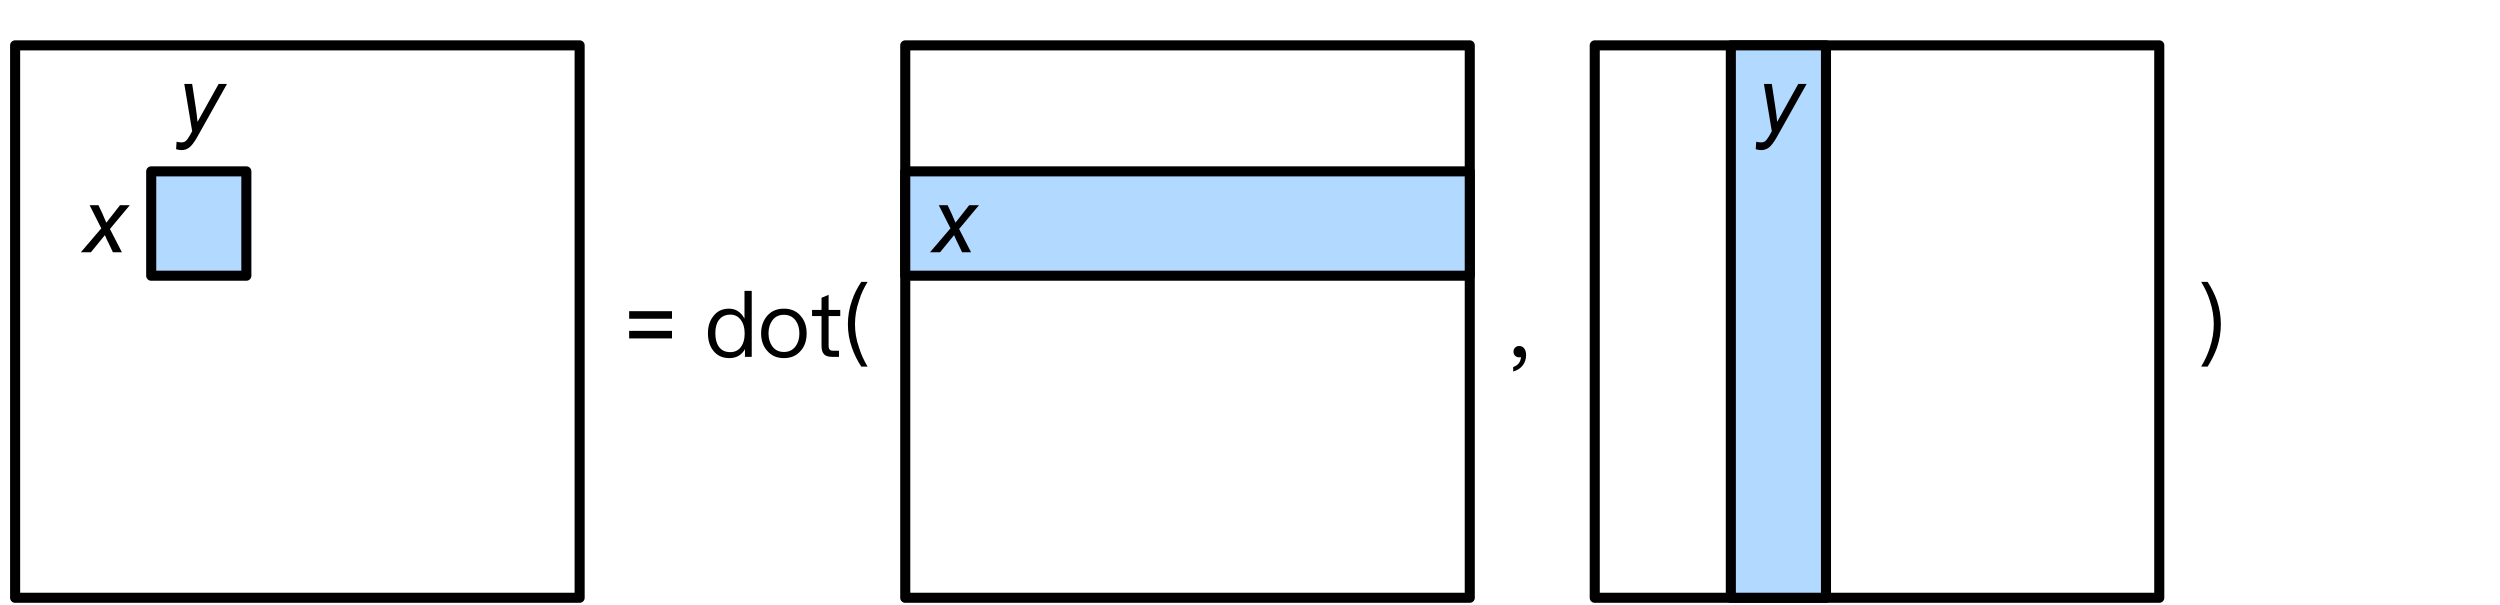
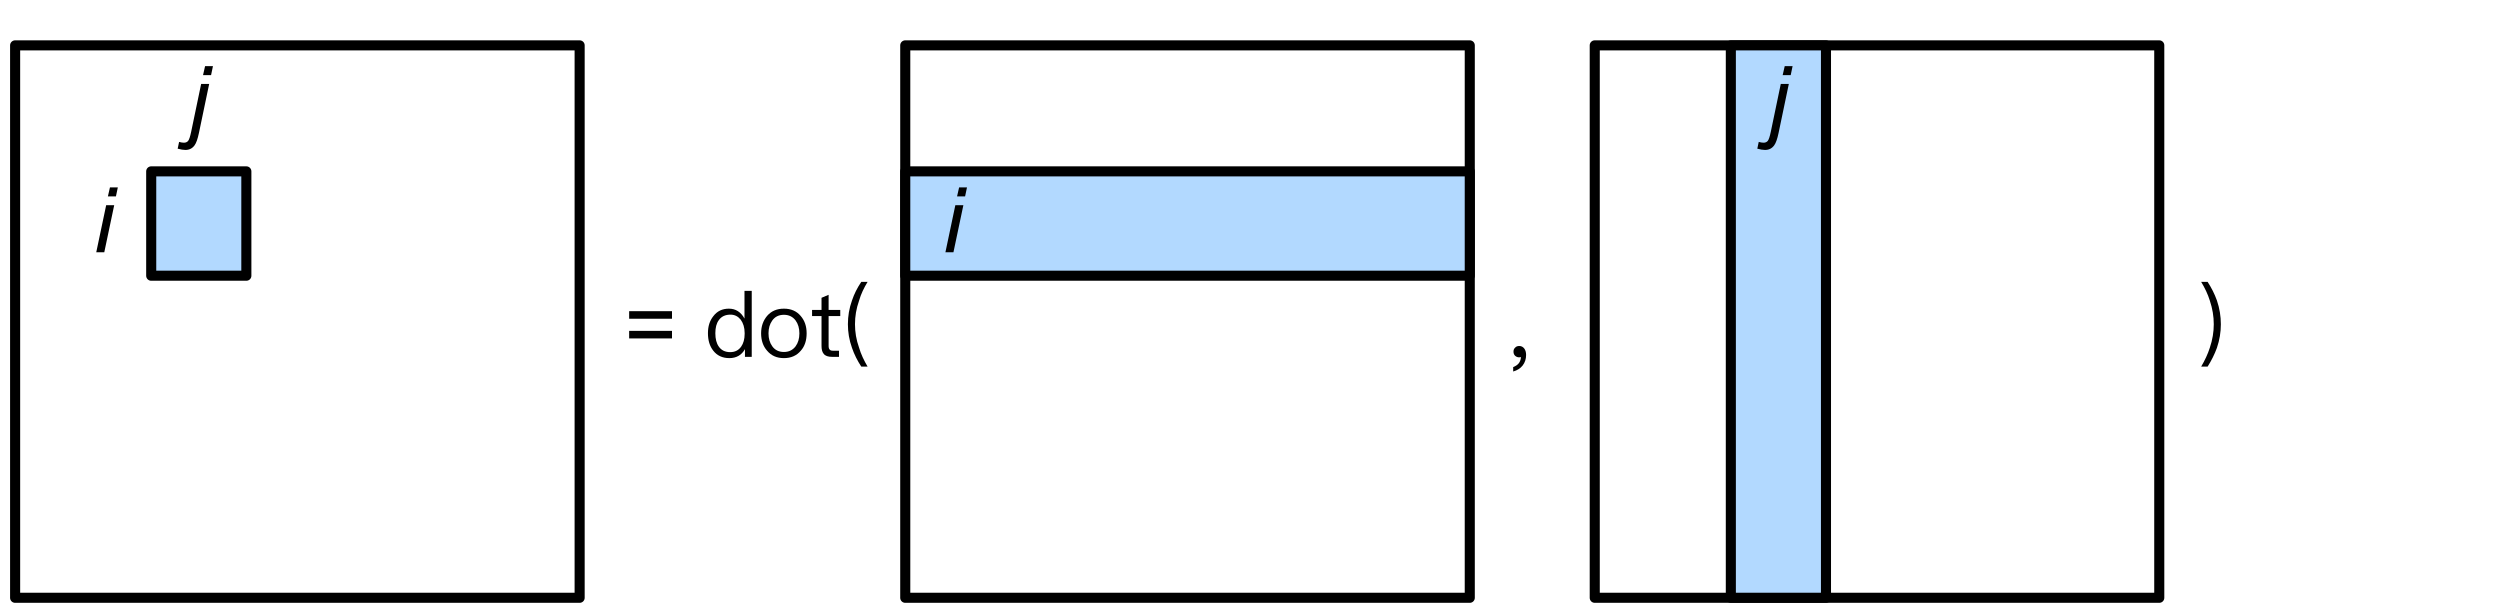
<svg xmlns="http://www.w3.org/2000/svg" xmlns:xlink="http://www.w3.org/1999/xlink" width="248pt" height="60pt" viewBox="0 0 248 60" version="1.1">
  <defs>
    <g>
      <symbol overflow="visible" id="glyph0-0">
        <path style="stroke:none;" d="M 1.125 0 L 1.125 -5.625 L 5.625 -5.625 L 5.625 0 Z M 1.266 -0.141 L 5.484 -0.141 L 5.484 -5.484 L 1.266 -5.484 Z M 1.266 -0.141 " />
      </symbol>
      <symbol overflow="visible" id="glyph0-1">
-         <path style="stroke:none;" d="M -0.016 0 L 2.016 -2.375 L 0.859 -4.672 L 1.734 -4.672 L 2.125 -3.844 C 2.27 -3.531 2.398 -3.227 2.516 -2.938 L 3.875 -4.672 L 4.844 -4.672 L 2.875 -2.312 L 4.062 0 L 3.172 0 L 2.719 -0.953 C 2.613 -1.148 2.5 -1.398 2.375 -1.703 L 0.984 0 Z M -0.016 0 " />
+         <path style="stroke:none;" d="M 1.422 -5.547 L 1.625 -6.438 L 2.406 -6.438 L 2.219 -5.547 Z M 0.266 0 L 1.25 -4.672 L 2.047 -4.672 L 1.062 0 Z M 0.266 0 " />
      </symbol>
      <symbol overflow="visible" id="glyph0-2">
-         <path style="stroke:none;" d="M 0 1.797 L 0.047 1.062 C 0.211 1.102 0.375 1.125 0.531 1.125 C 0.688 1.125 0.816 1.086 0.922 1.016 C 1.047 0.922 1.188 0.738 1.344 0.469 L 1.594 0.016 L 0.812 -4.672 L 1.594 -4.672 L 1.953 -2.312 C 2.023 -1.844 2.082 -1.375 2.125 -0.906 L 4.219 -4.672 L 5.047 -4.672 L 2.078 0.625 C 1.785 1.133 1.523 1.473 1.297 1.641 C 1.078 1.805 0.828 1.891 0.547 1.891 C 0.359 1.891 0.176 1.859 0 1.797 Z M 0 1.797 " />
+         <path style="stroke:none;" d="M 1.422 -5.547 L 1.625 -6.438 L 2.406 -6.438 L 2.219 -5.547 Z M -1.094 1.75 L -0.953 1.078 C -0.766 1.129 -0.602 1.156 -0.469 1.156 C -0.301 1.156 -0.164 1.098 -0.062 0.984 C 0.039 0.867 0.145 0.555 0.25 0.047 L 1.234 -4.672 L 2.031 -4.672 L 1.016 0.188 C 0.891 0.789 0.742 1.203 0.578 1.422 C 0.359 1.723 0.055 1.875 -0.328 1.875 C -0.535 1.875 -0.789 1.832 -1.094 1.75 Z M -1.094 1.75 " />
      </symbol>
      <symbol overflow="visible" id="glyph0-3">
        <path style="stroke:none;" d="M 5.062 -3.781 L 0.812 -3.781 L 0.812 -4.531 L 5.062 -4.531 Z M 5.062 -1.828 L 0.812 -1.828 L 0.812 -2.578 L 5.062 -2.578 Z M 5.062 -1.828 " />
      </symbol>
      <symbol overflow="visible" id="glyph1-0">
        <path style="stroke:none;" d="" />
      </symbol>
      <symbol overflow="visible" id="glyph1-1">
        <path style="stroke:none;" d="" />
      </symbol>
      <symbol overflow="visible" id="glyph1-2">
        <path style="stroke:none;" d="M 4 -6.547 L 4 -3.797 C 3.641 -4.453 3.125 -4.781 2.453 -4.781 C 1.797 -4.781 1.281 -4.531 0.906 -4.031 C 0.547 -3.578 0.375 -3.031 0.375 -2.344 C 0.375 -1.641 0.547 -1.062 0.906 -0.609 C 1.281 -0.125 1.812 0.125 2.5 0.125 C 3.188 0.125 3.719 -0.172 4.047 -0.766 L 4.047 0 L 4.719 0 L 4.719 -6.547 Z M 2.609 -4.188 C 3.031 -4.188 3.359 -4.016 3.625 -3.688 C 3.875 -3.344 4.016 -2.906 4.016 -2.359 L 4.016 -2.281 C 4.016 -1.75 3.891 -1.328 3.672 -1.016 C 3.406 -0.641 3.047 -0.469 2.578 -0.469 C 2.078 -0.469 1.703 -0.656 1.453 -1.016 C 1.219 -1.344 1.109 -1.781 1.109 -2.344 C 1.109 -2.891 1.219 -3.328 1.453 -3.641 C 1.703 -4 2.094 -4.188 2.609 -4.188 Z M 2.609 -4.188 " />
      </symbol>
      <symbol overflow="visible" id="glyph1-3">
        <path style="stroke:none;" d="M 2.641 -4.781 C 1.938 -4.781 1.391 -4.547 0.969 -4.062 C 0.578 -3.594 0.375 -3.031 0.375 -2.328 C 0.375 -1.625 0.578 -1.047 0.969 -0.609 C 1.391 -0.109 1.938 0.125 2.641 0.125 C 3.328 0.125 3.891 -0.109 4.312 -0.609 C 4.703 -1.047 4.891 -1.625 4.891 -2.328 C 4.891 -3.031 4.703 -3.594 4.297 -4.062 C 3.891 -4.547 3.328 -4.781 2.641 -4.781 Z M 2.641 -4.172 C 3.125 -4.172 3.516 -3.984 3.797 -3.609 C 4.047 -3.266 4.172 -2.844 4.172 -2.328 C 4.172 -1.812 4.047 -1.391 3.797 -1.047 C 3.516 -0.672 3.125 -0.484 2.641 -0.484 C 2.141 -0.484 1.75 -0.672 1.484 -1.047 C 1.234 -1.391 1.109 -1.812 1.109 -2.328 C 1.109 -2.844 1.234 -3.266 1.484 -3.609 C 1.75 -3.984 2.141 -4.172 2.641 -4.172 Z M 2.641 -4.172 " />
      </symbol>
      <symbol overflow="visible" id="glyph1-4">
        <path style="stroke:none;" d="M 1.797 -6.156 L 1.094 -5.859 L 1.094 -4.656 L 0.156 -4.656 L 0.156 -4.047 L 1.094 -4.047 L 1.094 -1.094 C 1.094 -0.734 1.156 -0.484 1.312 -0.297 C 1.469 -0.094 1.75 0 2.141 0 L 2.828 0 L 2.828 -0.609 L 2.234 -0.609 C 2.078 -0.609 1.969 -0.641 1.906 -0.719 C 1.828 -0.797 1.797 -0.922 1.797 -1.094 L 1.797 -4.047 L 2.953 -4.047 L 2.953 -4.656 L 1.797 -4.656 Z M 1.797 -6.156 " />
      </symbol>
      <symbol overflow="visible" id="glyph1-5">
        <path style="stroke:none;" d="M 1.844 -7.438 C 1.453 -6.859 1.141 -6.25 0.922 -5.594 C 0.641 -4.812 0.516 -4.031 0.516 -3.234 C 0.516 -2.453 0.641 -1.672 0.922 -0.891 C 1.141 -0.25 1.453 0.375 1.844 0.969 L 2.469 0.969 C 2.109 0.359 1.812 -0.266 1.625 -0.906 C 1.344 -1.688 1.219 -2.469 1.219 -3.234 C 1.219 -4.016 1.344 -4.781 1.625 -5.578 C 1.812 -6.234 2.109 -6.844 2.469 -7.438 Z M 1.844 -7.438 " />
      </symbol>
      <symbol overflow="visible" id="glyph1-6">
        <path style="stroke:none;" d="M 1.188 -1.078 C 1.016 -1.078 0.875 -1.031 0.781 -0.922 C 0.656 -0.812 0.609 -0.688 0.609 -0.516 C 0.609 -0.359 0.656 -0.219 0.766 -0.109 C 0.875 -0.016 1 0.047 1.156 0.047 C 1.234 0.047 1.312 0.031 1.344 0.016 C 1.344 0.219 1.281 0.422 1.156 0.609 C 1.016 0.797 0.812 0.922 0.578 1.016 L 0.578 1.453 C 0.969 1.344 1.281 1.156 1.516 0.859 C 1.75 0.562 1.859 0.203 1.859 -0.188 C 1.859 -0.453 1.797 -0.656 1.688 -0.812 C 1.562 -0.984 1.391 -1.078 1.188 -1.078 Z M 1.188 -1.078 " />
      </symbol>
      <symbol overflow="visible" id="glyph1-7">
        <path style="stroke:none;" d="M 0.516 -7.438 C 0.875 -6.844 1.172 -6.234 1.375 -5.578 C 1.641 -4.781 1.766 -4.016 1.766 -3.234 C 1.766 -2.469 1.641 -1.688 1.375 -0.906 C 1.172 -0.266 0.875 0.359 0.516 0.969 L 1.156 0.969 C 1.531 0.375 1.844 -0.25 2.078 -0.891 C 2.344 -1.672 2.469 -2.453 2.469 -3.234 C 2.469 -4.031 2.344 -4.812 2.078 -5.594 C 1.844 -6.25 1.531 -6.859 1.156 -7.438 Z M 0.516 -7.438 " />
      </symbol>
    </g>
  </defs>
  <g id="surface1">
    <path style="fill-rule:nonzero;fill:rgb(100%,100%,100%);fill-opacity:1;stroke-width:1;stroke-linecap:round;stroke-linejoin:round;stroke:rgb(0%,0%,0%);stroke-opacity:1;stroke-miterlimit:10;" d="M 278.5 280.5 L 334.5 280.5 L 334.5 335.301 L 278.5 335.301 Z M 278.5 280.5 " transform="matrix(1,0,0,1,-277,-276)" />
    <path style="fill-rule:nonzero;fill:rgb(69.804%,85.098%,100%);fill-opacity:1;stroke-width:1;stroke-linecap:round;stroke-linejoin:round;stroke:rgb(0%,0%,0%);stroke-opacity:1;stroke-miterlimit:10;" d="M 292 293 L 301.438 293 L 301.438 303.352 L 292 303.352 Z M 292 293 " transform="matrix(1,0,0,1,-277,-276)" />
    <g style="fill:rgb(0%,0%,0%);fill-opacity:1;">
-       <use xlink:href="#glyph0-1" x="8.031" y="25.028" />
+       <use xlink:href="#glyph0-1" x="9.282" y="25.028" />
    </g>
    <g style="fill:rgb(0%,0%,0%);fill-opacity:1;">
-       <use xlink:href="#glyph0-2" x="17.469" y="13" />
+       <use xlink:href="#glyph0-2" x="18.719" y="13" />
    </g>
    <path style="fill-rule:nonzero;fill:rgb(100%,100%,100%);fill-opacity:1;stroke-width:1;stroke-linecap:round;stroke-linejoin:round;stroke:rgb(0%,0%,0%);stroke-opacity:1;stroke-miterlimit:10;" d="M 366.801 280.5 L 422.801 280.5 L 422.801 335.301 L 366.801 335.301 Z M 366.801 280.5 " transform="matrix(1,0,0,1,-277,-276)" />
    <path style="fill-rule:nonzero;fill:rgb(69.804%,85.098%,100%);fill-opacity:1;stroke-width:1;stroke-linecap:round;stroke-linejoin:round;stroke:rgb(0%,0%,0%);stroke-opacity:1;stroke-miterlimit:10;" d="M 366.801 293 L 422.801 293 L 422.801 303.352 L 366.801 303.352 Z M 366.801 293 " transform="matrix(1,0,0,1,-277,-276)" />
    <path style="fill-rule:nonzero;fill:rgb(100%,100%,100%);fill-opacity:1;stroke-width:1;stroke-linecap:round;stroke-linejoin:round;stroke:rgb(0%,0%,0%);stroke-opacity:1;stroke-miterlimit:10;" d="M 435.199 280.5 L 491.199 280.5 L 491.199 335.301 L 435.199 335.301 Z M 435.199 280.5 " transform="matrix(1,0,0,1,-277,-276)" />
    <path style="fill-rule:nonzero;fill:rgb(69.804%,85.098%,100%);fill-opacity:1;stroke-width:1;stroke-linecap:round;stroke-linejoin:round;stroke:rgb(0%,0%,0%);stroke-opacity:1;stroke-miterlimit:10;" d="M 448.699 280.5 L 458.137 280.5 L 458.137 335.301 L 448.699 335.301 Z M 448.699 280.5 " transform="matrix(1,0,0,1,-277,-276)" />
    <g style="fill:rgb(0%,0%,0%);fill-opacity:1;">
      <use xlink:href="#glyph0-3" x="61.6" y="35.4" />
    </g>
    <g style="fill:rgb(0%,0%,0%);fill-opacity:1;">
      <use xlink:href="#glyph1-1" x="66.856" y="35.4" />
      <use xlink:href="#glyph1-2" x="69.853" y="35.4" />
      <use xlink:href="#glyph1-3" x="75.127" y="35.4" />
      <use xlink:href="#glyph1-4" x="80.401" y="35.4" />
      <use xlink:href="#glyph1-5" x="83.596" y="35.4" />
      <use xlink:href="#glyph1-1" x="86.593" y="35.4" />
      <use xlink:href="#glyph1-1" x="89.59" y="35.4" />
      <use xlink:href="#glyph1-1" x="92.587" y="35.4" />
      <use xlink:href="#glyph1-1" x="95.584" y="35.4" />
      <use xlink:href="#glyph1-1" x="98.581" y="35.4" />
      <use xlink:href="#glyph1-1" x="101.578" y="35.4" />
      <use xlink:href="#glyph1-1" x="104.575" y="35.4" />
      <use xlink:href="#glyph1-1" x="107.572" y="35.4" />
      <use xlink:href="#glyph1-1" x="110.569" y="35.4" />
      <use xlink:href="#glyph1-1" x="113.566" y="35.4" />
      <use xlink:href="#glyph1-1" x="116.563" y="35.4" />
      <use xlink:href="#glyph1-1" x="119.56" y="35.4" />
      <use xlink:href="#glyph1-1" x="122.557" y="35.4" />
      <use xlink:href="#glyph1-1" x="125.554" y="35.4" />
      <use xlink:href="#glyph1-1" x="128.551" y="35.4" />
      <use xlink:href="#glyph1-1" x="131.548" y="35.4" />
      <use xlink:href="#glyph1-1" x="134.545" y="35.4" />
      <use xlink:href="#glyph1-1" x="137.542" y="35.4" />
      <use xlink:href="#glyph1-1" x="140.539" y="35.4" />
      <use xlink:href="#glyph1-1" x="143.536" y="35.4" />
      <use xlink:href="#glyph1-1" x="146.533" y="35.4" />
      <use xlink:href="#glyph1-6" x="149.53" y="35.4" />
      <use xlink:href="#glyph1-1" x="151.906" y="35.4" />
      <use xlink:href="#glyph1-1" x="154.903" y="35.4" />
      <use xlink:href="#glyph1-1" x="157.9" y="35.4" />
      <use xlink:href="#glyph1-1" x="160.897" y="35.4" />
      <use xlink:href="#glyph1-1" x="163.894" y="35.4" />
      <use xlink:href="#glyph1-1" x="166.891" y="35.4" />
      <use xlink:href="#glyph1-1" x="169.888" y="35.4" />
      <use xlink:href="#glyph1-1" x="172.885" y="35.4" />
      <use xlink:href="#glyph1-1" x="175.882" y="35.4" />
      <use xlink:href="#glyph1-1" x="178.879" y="35.4" />
      <use xlink:href="#glyph1-1" x="181.876" y="35.4" />
      <use xlink:href="#glyph1-1" x="184.873" y="35.4" />
      <use xlink:href="#glyph1-1" x="187.87" y="35.4" />
      <use xlink:href="#glyph1-1" x="190.867" y="35.4" />
      <use xlink:href="#glyph1-1" x="193.864" y="35.4" />
      <use xlink:href="#glyph1-1" x="196.861" y="35.4" />
      <use xlink:href="#glyph1-1" x="199.858" y="35.4" />
      <use xlink:href="#glyph1-1" x="202.855" y="35.4" />
      <use xlink:href="#glyph1-1" x="205.852" y="35.4" />
      <use xlink:href="#glyph1-1" x="208.849" y="35.4" />
      <use xlink:href="#glyph1-1" x="211.846" y="35.4" />
      <use xlink:href="#glyph1-1" x="214.843" y="35.4" />
      <use xlink:href="#glyph1-7" x="217.84" y="35.4" />
    </g>
    <g style="fill:rgb(0%,0%,0%);fill-opacity:1;">
-       <use xlink:href="#glyph0-1" x="92.269" y="25.028" />
+       <use xlink:href="#glyph0-1" x="93.519" y="25.028" />
    </g>
    <g style="fill:rgb(0%,0%,0%);fill-opacity:1;">
-       <use xlink:href="#glyph0-2" x="174.169" y="13" />
+       <use xlink:href="#glyph0-2" x="175.419" y="13" />
    </g>
  </g>
</svg>
